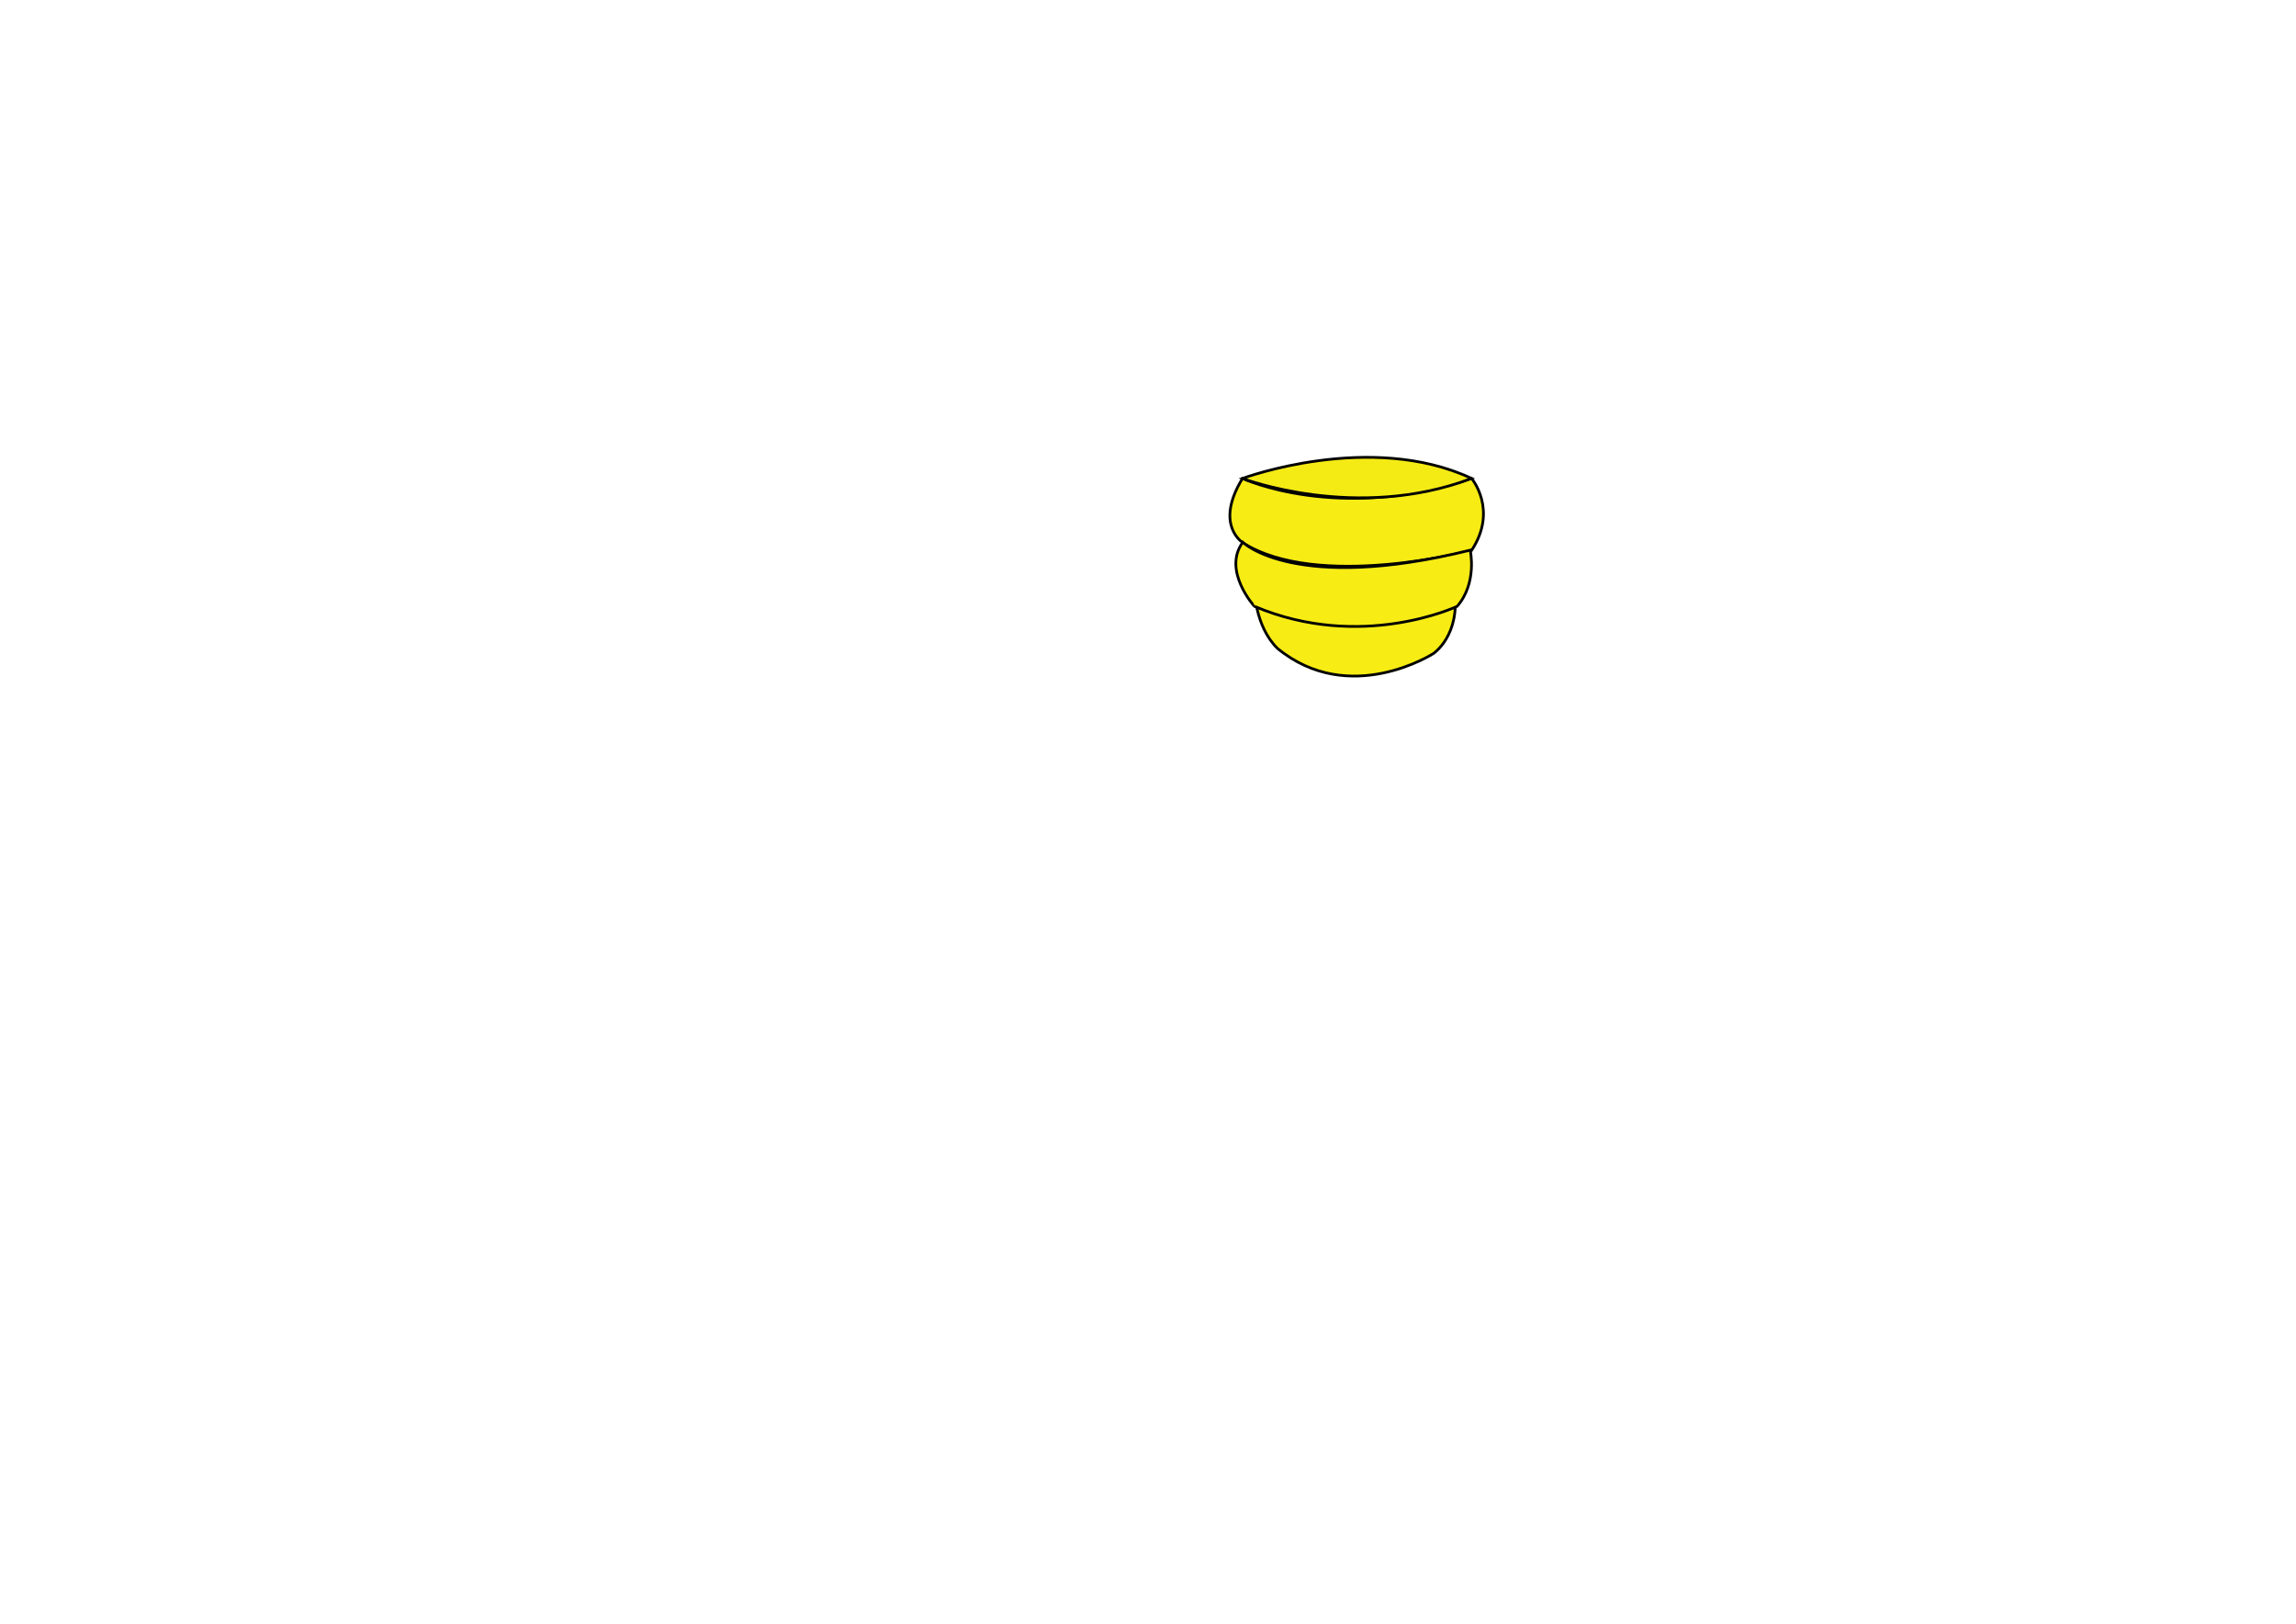
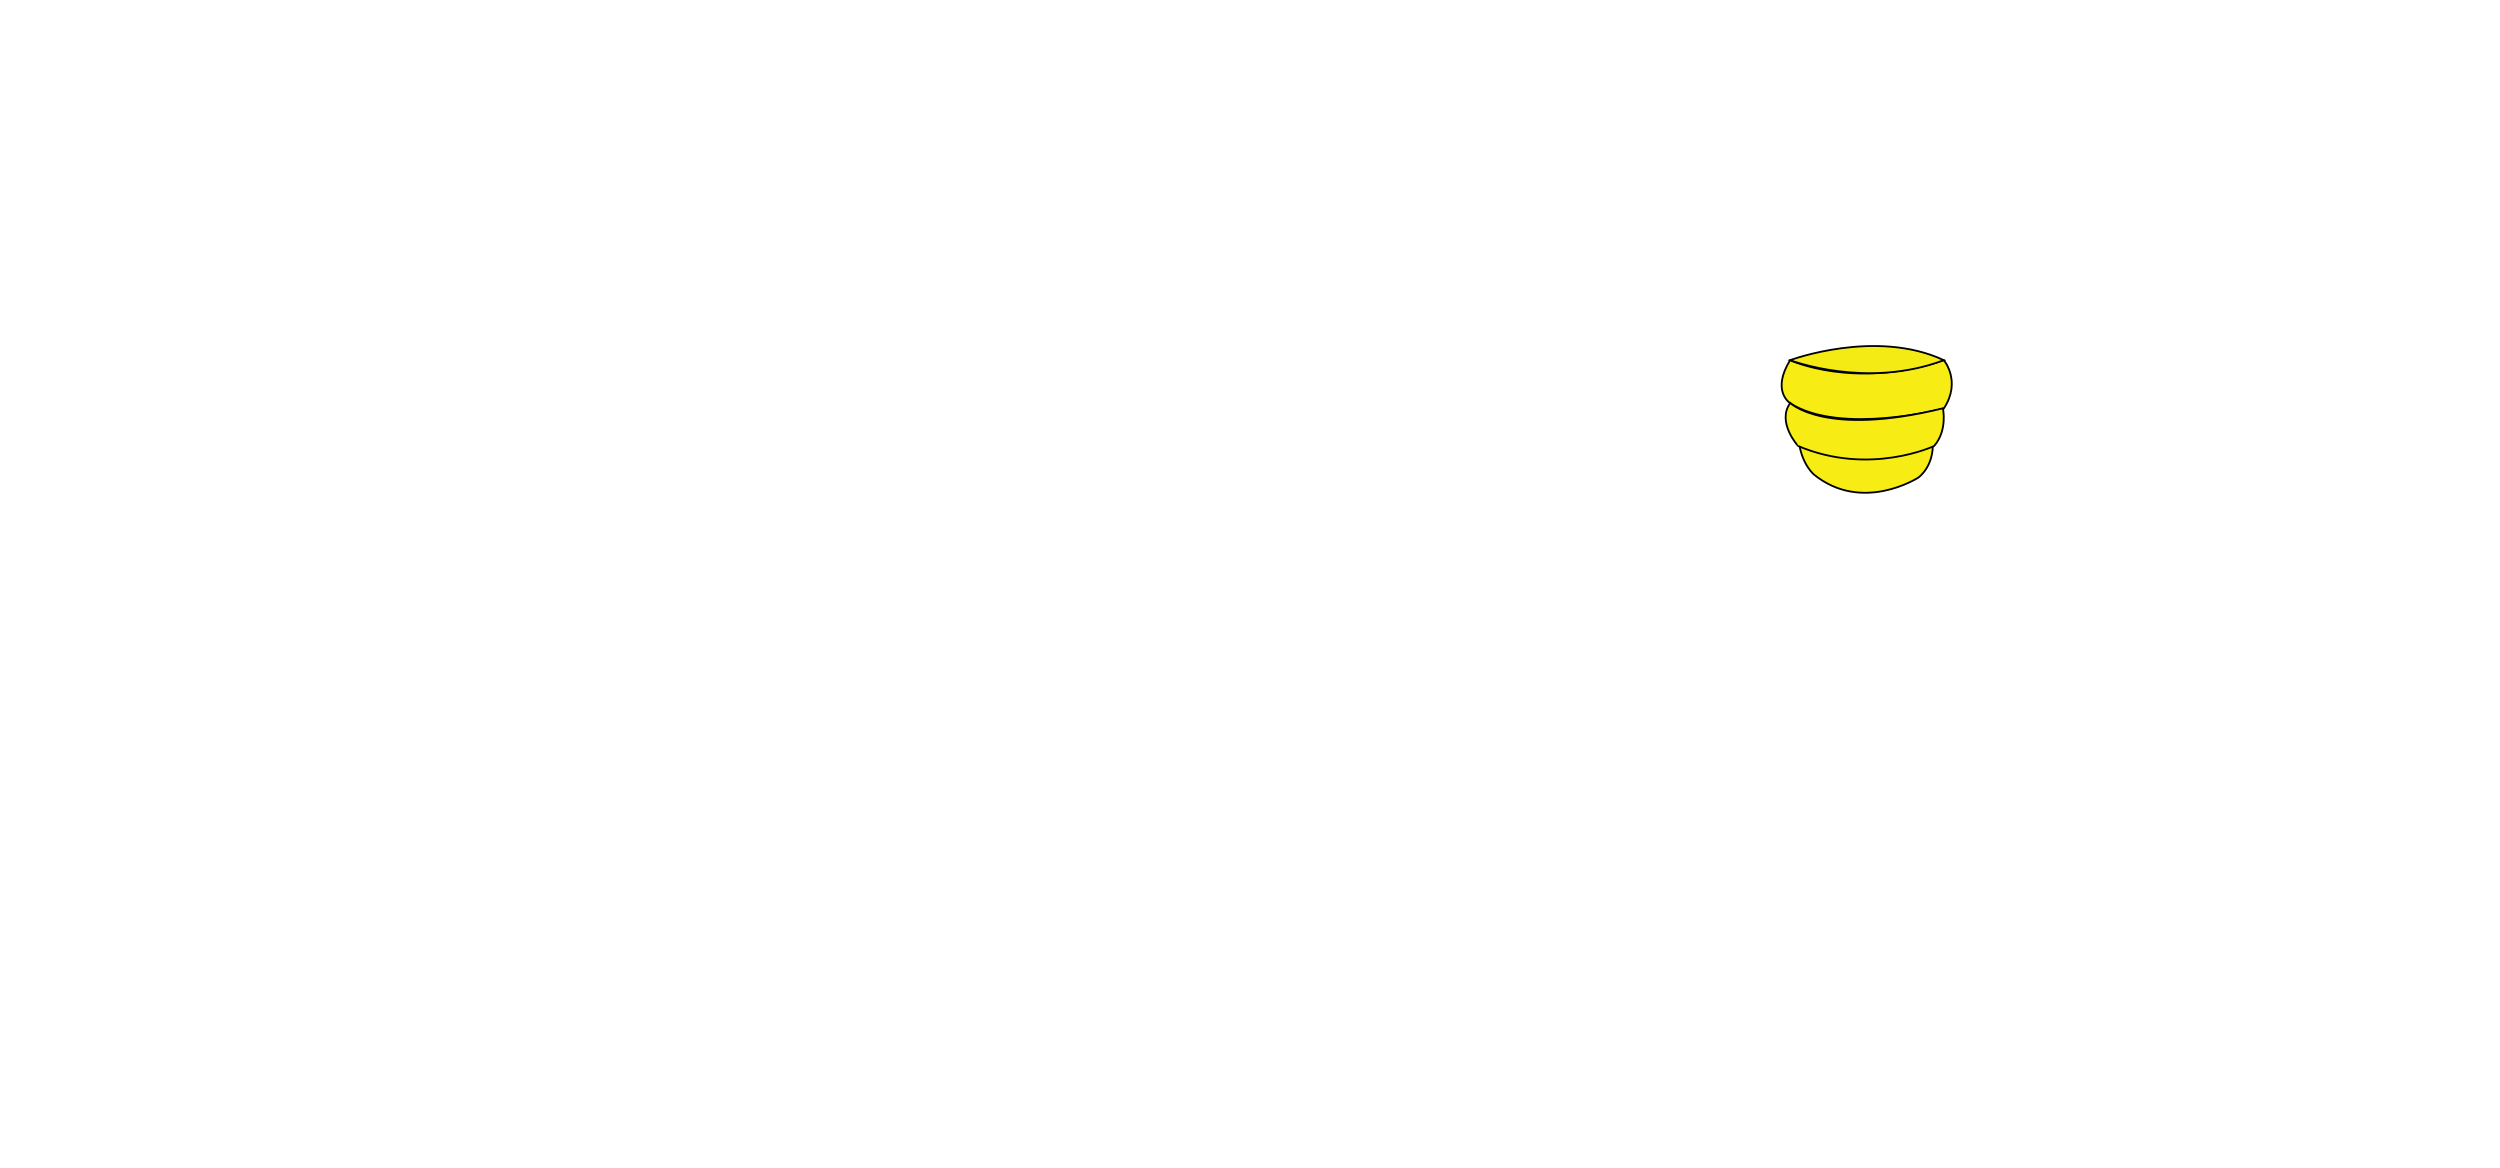
- <svg xmlns="http://www.w3.org/2000/svg" version="1.1" x="0px" y="0px" viewBox="0 0 841.9 595.3" style="enable-background:new 0 0 841.9 595.3;" xml:space="preserve">
+ <svg xmlns="http://www.w3.org/2000/svg" version="1.1" id="Layer_1" x="0px" y="0px" viewBox="0 0 1366 638" style="enable-background:new 0 0 1366 638;" xml:space="preserve">
  <style type="text/css">
	.st0{display:none;}
	.st1{display:inline;fill:#72C8F1;}
	.st2{display:inline;fill:#4FB848;}
	.st3{display:inline;fill:#F7EC13;stroke:#000000;stroke-miterlimit:10;}
	.st4{fill:#F7EC13;stroke:#000000;stroke-miterlimit:10;}
	.st5{fill:#F5EB14;stroke:#000000;stroke-miterlimit:10;}
	.st6{display:inline;fill:#653614;stroke:#000000;stroke-miterlimit:10;}
</style>
-   <g id="Layer_1" class="st0">
-     <rect x="-0.2" y="0.4" class="st1" width="841.9" height="486" />
-     <circle class="st2" cx="599.4" cy="128.1" r="34.8" />
-     <circle class="st2" cx="666.3" cy="93.3" r="34.8" />
-     <circle class="st2" cx="599.4" cy="128.1" r="34.8" />
-     <circle class="st2" cx="614" cy="88.7" r="34.8" />
-     <circle class="st2" cx="656.4" cy="58.5" r="34.8" />
-     <circle class="st2" cx="564.6" cy="88.7" r="34.8" />
-     <circle class="st2" cx="634.2" cy="25.8" r="34.8" />
-     <circle class="st2" cx="586.7" cy="45.9" r="34.8" />
-     <circle class="st2" cx="648.9" cy="145.2" r="34.8" />
-     <circle class="st2" cx="614" cy="171.4" r="34.8" />
-     <circle class="st2" cx="561.4" cy="154.2" r="34.8" />
-     <circle class="st2" cx="529.7" cy="119.4" r="34.8" />
-     <circle class="st2" cx="677.9" cy="158.3" r="34.8" />
-     <circle class="st2" cx="744.8" cy="36.8" r="34.8" />
-     <circle class="st2" cx="712.8" cy="23.7" r="34.8" />
-     <circle class="st2" cx="794.5" cy="34.8" r="34.8" />
-     <circle class="st2" cx="814.5" cy="25.8" r="34.8" />
-     <circle class="st2" cx="771.7" cy="19" r="34.8" />
-     <circle class="st2" cx="675.2" cy="25.8" r="34.8" />
-     <circle class="st2" cx="715.7" cy="180.1" r="34.8" />
-     <circle class="st2" cx="656.4" cy="180.1" r="34.8" />
-     <ellipse transform="matrix(0.2327 -0.9725 0.9725 0.2327 -18.0331 55.1423)" class="st3" cx="25.9" cy="39" rx="71.4" ry="67.2" />
-     <circle class="st2" cx="539.6" cy="34.8" r="34.8" />
-     <circle class="st2" cx="517" cy="83.1" r="34.8" />
-     <circle class="st2" cx="512.4" cy="145.2" r="34.8" />
-     <circle class="st2" cx="561.4" cy="193.2" r="34.8" />
-     <circle class="st2" cx="586.7" cy="2" r="34.8" />
-     <circle class="st2" cx="621.5" cy="221.4" r="34.8" />
-     <circle class="st2" cx="680.8" cy="215.4" r="34.8" />
+   <g id="Layer_1_1_" class="st0">
+     <rect x="261.8" y="21.8" class="st1" width="841.9" height="486" />
+     <circle class="st2" cx="861.5" cy="149.5" r="34.8" />
+     <circle class="st2" cx="928.3" cy="114.7" r="34.8" />
+     <circle class="st2" cx="861.5" cy="149.5" r="34.8" />
+     <circle class="st2" cx="876" cy="110.1" r="34.8" />
+     <circle class="st2" cx="918.5" cy="79.9" r="34.8" />
+     <circle class="st2" cx="826.6" cy="110.1" r="34.8" />
+     <circle class="st2" cx="896.3" cy="47.2" r="34.8" />
+     <circle class="st2" cx="848.8" cy="67.3" r="34.8" />
+     <circle class="st2" cx="911" cy="166.6" r="34.8" />
+     <circle class="st2" cx="876" cy="192.8" r="34.8" />
+     <circle class="st2" cx="823.5" cy="175.6" r="34.8" />
+     <circle class="st2" cx="791.8" cy="140.8" r="34.8" />
+     <circle class="st2" cx="940" cy="179.7" r="34.8" />
+     <circle class="st2" cx="1006.8" cy="58.2" r="34.8" />
+     <circle class="st2" cx="974.8" cy="45.1" r="34.8" />
+     <circle class="st2" cx="1056.6" cy="56.2" r="34.8" />
+     <circle class="st2" cx="1076.6" cy="47.2" r="34.8" />
+     <circle class="st2" cx="1033.8" cy="40.4" r="34.8" />
+     <circle class="st2" cx="937.3" cy="47.2" r="34.8" />
+     <circle class="st2" cx="977.8" cy="201.5" r="34.8" />
+     <circle class="st2" cx="918.5" cy="201.5" r="34.8" />
+     <ellipse transform="matrix(0.2327 -0.9725 0.9725 0.2327 162.235 326.3941)" class="st3" cx="288" cy="60.4" rx="71.4" ry="67.2" />
+     <circle class="st2" cx="801.6" cy="56.2" r="34.8" />
+     <circle class="st2" cx="779" cy="104.5" r="34.8" />
+     <circle class="st2" cx="774.5" cy="166.6" r="34.8" />
+     <circle class="st2" cx="823.5" cy="214.6" r="34.8" />
+     <circle class="st2" cx="848.8" cy="23.4" r="34.8" />
+     <circle class="st2" cx="883.5" cy="242.8" r="34.8" />
+     <circle class="st2" cx="942.8" cy="236.8" r="34.8" />
  </g>
  <g id="Layer_2" class="st0">
-     <polygon class="st2" points="0.8,487.4 3.5,481 6.8,487.4 8.5,477.8 12.8,487.4 15.5,482.6 18.8,487.4 24.3,477.8 24.3,487.4    29.8,482.6 31.8,487.4 34,480 37.3,487.4 38.8,477.8 43.3,487.4 43.3,481 47.3,487.4 49.5,482.6 52.5,487.4 55.5,482.6 58.3,487.4    59.8,483.8 62.8,487.4 64.8,483.8 66.3,487.4 69,482.6 70.5,487.4 75.5,480.5 77.8,487.4 80,482.6 81.3,487.4 84.5,477.8 87,487.4    90.3,481.5 91.8,487.4  " />
-     <rect x="-0.2" y="486.4" class="st2" width="844.2" height="108.8" />
-     <polygon class="st2" points="91.8,487.4 94.5,481 97.7,487.4 99.5,477.8 103.7,487.4 106.5,482.6 109.7,487.4 115.2,477.8    115.2,487.4 120.7,482.6 122.7,487.4 125,480 128.2,487.4 129.7,477.8 134.2,487.4 134.2,481 138.2,487.4 140.5,482.6 143.5,487.4    146.5,482.6 149.2,487.4 150.7,483.8 153.7,487.4 155.7,483.8 157.2,487.4 160,482.6 161.5,487.4 166.5,480.5 168.7,487.4    171,482.6 172.2,487.4 175.5,477.8 178,487.4 181.2,481.5 182.7,487.4  " />
-     <polygon class="st2" points="182.7,487.4 185.5,481 188.7,487.4 190.5,477.8 194.7,487.4 197.5,482.6 200.7,487.4 206.2,477.8    206.2,487.4 211.7,482.6 213.7,487.4 216,480 219.2,487.4 220.7,477.8 225.2,487.4 225.2,481 229.2,487.4 231.5,482.6 234.5,487.4    237.5,482.6 240.2,487.4 241.7,483.8 244.7,487.4 246.7,483.8 248.2,487.4 251,482.6 252.5,487.4 257.5,480.5 259.7,487.4    262,482.6 263.2,487.4 266.5,477.8 269,487.4 272.2,481.5 273.7,487.4  " />
-     <polygon class="st2" points="273.7,487.4 276.5,481 279.7,487.4 281.5,477.8 285.7,487.4 288.5,482.6 291.7,487.4 297.2,477.8    297.2,487.4 302.7,482.6 304.7,487.4 307,480 310.2,487.4 311.7,477.8 316.2,487.4 316.2,481 320.2,487.4 322.5,482.6 325.5,487.4    328.5,482.6 331.2,487.4 332.7,483.8 335.7,487.4 337.7,483.8 339.2,487.4 342,482.6 343.5,487.4 348.5,480.5 350.7,487.4    353,482.6 354.2,487.4 357.5,477.8 360,487.4 363.2,481.5 364.7,487.4  " />
-     <polygon class="st2" points="364.7,487.4 367.5,481 370.7,487.4 372.5,477.8 376.7,487.4 379.5,482.6 382.7,487.4 388.2,477.8    388.2,487.4 393.7,482.6 395.7,487.4 398,480 401.2,487.4 402.7,477.8 407.2,487.4 407.2,481 411.2,487.4 413.5,482.6 416.5,487.4    419.5,482.6 422.2,487.4 423.7,483.8 426.7,487.4 428.7,483.8 430.2,487.4 433,482.6 434.5,487.4 439.5,480.5 441.7,487.4    444,482.6 445.2,487.4 448.5,477.8 451,487.4 454.2,481.5 455.7,487.4  " />
-     <polygon class="st2" points="455.7,486.4 458.5,480 461.7,486.4 463.5,476.8 467.7,486.4 470.5,481.6 473.7,486.4 479.2,476.8    479.2,486.4 484.7,481.6 486.7,486.4 489,479 492.2,486.4 493.7,476.8 498.2,486.4 498.2,480 502.2,486.4 504.5,481.6 507.5,486.4    510.5,481.6 513.2,486.4 514.7,482.8 517.7,486.4 519.7,482.8 521.2,486.4 524,481.6 525.5,486.4 530.5,479.5 532.7,486.4    535,481.6 536.2,486.4 539.5,476.8 542,486.4 545.2,480.5 546.7,486.4  " />
-     <polygon class="st2" points="546.7,486.4 549.4,480 552.7,486.4 554.4,476.8 558.7,486.4 561.4,481.6 564.7,486.4 570.2,476.8    570.2,486.4 575.7,481.6 577.7,486.4 579.9,479 583.2,486.4 584.7,476.8 589.2,486.4 589.2,480 593.2,486.4 595.4,481.6    598.4,486.4 601.4,481.6 604.2,486.4 605.7,482.8 608.7,486.4 610.7,482.8 612.2,486.4 614.9,481.6 616.4,486.4 621.4,479.5    623.7,486.4 625.9,481.6 627.2,486.4 630.4,476.8 632.9,486.4 636.2,480.5 637.7,486.4  " />
-     <polygon class="st2" points="637.7,487.4 640.4,481 643.7,487.4 645.4,477.8 649.7,487.4 652.4,482.6 655.7,487.4 661.2,477.8    661.2,487.4 666.7,482.6 668.7,487.4 670.9,480 674.2,487.4 675.7,477.8 680.2,487.4 680.2,481 684.2,487.4 686.4,482.6    689.4,487.4 692.4,482.6 695.2,487.4 696.7,483.8 699.7,487.4 701.7,483.8 703.2,487.4 705.9,482.6 707.4,487.4 712.4,480.5    714.7,487.4 716.9,482.6 718.2,487.4 721.4,477.8 723.9,487.4 727.2,481.5 728.7,487.4  " />
+     <polygon class="st2" points="262.8,508.8 265.5,502.4 268.8,508.8 270.5,499.1 274.8,508.8 277.5,504 280.8,508.8 286.3,499.1    286.3,508.8 291.8,504 293.8,508.8 296,501.4 299.3,508.8 300.8,499.1 305.3,508.8 305.3,502.4 309.3,508.8 311.5,504 314.5,508.8    317.5,504 320.3,508.8 321.8,505.1 324.8,508.8 326.8,505.1 328.3,508.8 331,504 332.5,508.8 337.5,501.9 339.8,508.8 342,504    343.3,508.8 346.5,499.1 349,508.8 352.3,502.9 353.8,508.8  " />
+     <rect x="261.8" y="507.8" class="st2" width="844.2" height="108.8" />
+     <polygon class="st2" points="353.8,508.8 356.5,502.4 359.8,508.8 361.5,499.1 365.8,508.8 368.5,504 371.8,508.8 377.3,499.1    377.3,508.8 382.8,504 384.8,508.8 387,501.4 390.3,508.8 391.8,499.1 396.3,508.8 396.3,502.4 400.3,508.8 402.5,504 405.5,508.8    408.5,504 411.3,508.8 412.8,505.1 415.8,508.8 417.8,505.1 419.3,508.8 422,504 423.5,508.8 428.5,501.9 430.8,508.8 433,504    434.3,508.8 437.5,499.1 440,508.8 443.3,502.9 444.8,508.8  " />
+     <polygon class="st2" points="444.8,508.8 447.5,502.4 450.8,508.8 452.5,499.1 456.8,508.8 459.5,504 462.8,508.8 468.3,499.1    468.3,508.8 473.8,504 475.8,508.8 478,501.4 481.3,508.8 482.8,499.1 487.3,508.8 487.3,502.4 491.3,508.8 493.5,504 496.5,508.8    499.5,504 502.3,508.8 503.8,505.1 506.8,508.8 508.8,505.1 510.3,508.8 513,504 514.5,508.8 519.5,501.9 521.8,508.8 524,504    525.3,508.8 528.5,499.1 531,508.8 534.3,502.9 535.8,508.8  " />
+     <polygon class="st2" points="535.8,508.8 538.5,502.4 541.8,508.8 543.5,499.1 547.8,508.8 550.5,504 553.8,508.8 559.3,499.1    559.3,508.8 564.8,504 566.8,508.8 569,501.4 572.3,508.8 573.8,499.1 578.3,508.8 578.3,502.4 582.3,508.8 584.5,504 587.5,508.8    590.5,504 593.3,508.8 594.8,505.1 597.8,508.8 599.8,505.1 601.3,508.8 604,504 605.5,508.8 610.5,501.9 612.8,508.8 615,504    616.3,508.8 619.5,499.1 622,508.8 625.3,502.9 626.8,508.8  " />
+     <polygon class="st2" points="626.8,508.8 629.5,502.4 632.8,508.8 634.5,499.1 638.8,508.8 641.5,504 644.8,508.8 650.3,499.1    650.3,508.8 655.8,504 657.8,508.8 660,501.4 663.3,508.8 664.8,499.1 669.3,508.8 669.3,502.4 673.3,508.8 675.5,504 678.5,508.8    681.5,504 684.3,508.8 685.8,505.1 688.8,508.8 690.8,505.1 692.3,508.8 695,504 696.5,508.8 701.5,501.9 703.8,508.8 706,504    707.3,508.8 710.5,499.1 713,508.8 716.3,502.9 717.8,508.8  " />
+     <polygon class="st2" points="717.8,507.8 720.5,501.4 723.8,507.8 725.5,498.1 729.8,507.8 732.5,503 735.8,507.8 741.3,498.1    741.3,507.8 746.8,503 748.8,507.8 751,500.4 754.3,507.8 755.8,498.1 760.3,507.8 760.3,501.4 764.3,507.8 766.5,503 769.5,507.8    772.5,503 775.3,507.8 776.8,504.1 779.8,507.8 781.8,504.1 783.3,507.8 786,503 787.5,507.8 792.5,500.9 794.8,507.8 797,503    798.3,507.8 801.5,498.1 804,507.8 807.3,501.9 808.8,507.8  " />
+     <polygon class="st2" points="808.8,507.8 811.5,501.4 814.8,507.8 816.5,498.1 820.8,507.8 823.5,503 826.8,507.8 832.3,498.1    832.3,507.8 837.8,503 839.8,507.8 842,500.4 845.3,507.8 846.8,498.1 851.3,507.8 851.3,501.4 855.3,507.8 857.5,503 860.5,507.8    863.5,503 866.3,507.8 867.8,504.1 870.8,507.8 872.8,504.1 874.3,507.8 877,503 878.5,507.8 883.5,500.9 885.8,507.8 888,503    889.3,507.8 892.5,498.1 895,507.8 898.3,501.9 899.8,507.8  " />
+     <polygon class="st2" points="899.8,508.8 902.5,502.4 905.8,508.8 907.5,499.1 911.8,508.8 914.5,504 917.8,508.8 923.3,499.1    923.3,508.8 928.8,504 930.8,508.8 933,501.4 936.3,508.8 937.8,499.1 942.3,508.8 942.3,502.4 946.3,508.8 948.5,504 951.5,508.8    954.5,504 957.3,508.8 958.8,505.1 961.8,508.8 963.8,505.1 965.3,508.8 968,504 969.5,508.8 974.5,501.9 976.8,508.8 979,504    980.3,508.8 983.5,499.1 986,508.8 989.3,502.9 990.8,508.8  " />
  </g>
  <g id="Layer_4">
    <g>
-       <path class="st4" d="M455.6,175.4c0,0,35,16.4,84,0c0,0,9.8,11.5,0,26.4c0,0-56.4,14.8-84-2.9    C455.6,198.8,445.2,192.4,455.6,175.4z" />
-       <path class="st4" d="M460,215.9c0,0,38,18.1,73.3,0.5c2.3,16.6-7.7,23.2-7.7,23.2s-30.7,19.8-57.2-1.9    C460,229.4,460,215.9,460,215.9z" />
-       <path class="st4" d="M455.7,198.8c0,0,19,18.8,83.4,2.9c0,0,2.7,12-4.8,20.6c0,0-35.1,16.6-74.3,0    C460,222.4,448.1,209.2,455.7,198.8z" />
-       <path class="st5" d="M455.6,175.4c0,0,41.8,16,84,0C502.4,158,455.6,175.4,455.6,175.4z" />
+       <path class="st4" d="M978.1,196.8c0,0,35,16.4,84,0c0,0,9.8,11.5,0,26.4c0,0-56.4,14.8-84-2.9    C978.1,220.2,967.7,213.8,978.1,196.8z" />
+       <path class="st4" d="M982.5,237.3c0,0,38,18.1,73.3,0.5c2.3,16.6-7.7,23.2-7.7,23.2s-30.7,19.8-57.2-1.9    C982.5,250.8,982.5,237.3,982.5,237.3z" />
+       <path class="st4" d="M978.2,220.2c0,0,19,18.8,83.4,2.9c0,0,2.7,12-4.8,20.6c0,0-35.1,16.6-74.3,0    C982.5,243.8,970.6,230.6,978.2,220.2z" />
+       <path class="st5" d="M978.1,196.8c0,0,41.8,16,84,0C1024.9,179.4,978.1,196.8,978.1,196.8z" />
    </g>
  </g>
  <g id="Layer_3" class="st0">
-     <path class="st6" d="M699.7,488.4c0,0,85.5-322.1-16.6-345.6c0,0-118.6-32.4-192.4,37.2c0,0,17.2-100,186.9-82.1   c0,0,19.3-47.3-29-96.1c0,0,60.7,0.9,91,60.2c0,0,82.3-16.1,102.2-59.8v486c0,0-31.8-5.5-36.6,0c0,0-26.2,11.8-44.8,0   c0,0-42.1,0-41.4,0C719,488.4,697.8,496.1,699.7,488.4z" />
+     <path class="st6" d="M961.8,509.8c0,0,85.5-322.1-16.6-345.6c0,0-118.6-32.4-192.4,37.2c0,0,17.2-100,186.9-82.1   c0,0,19.3-47.3-29-96.1c0,0,60.7,0.9,91,60.2c0,0,82.3-16.1,102.2-59.8v486c0,0-31.8-5.5-36.6,0c0,0-26.2,11.8-44.8,0   c0,0-42.1,0-41.4,0C981,509.8,959.8,517.5,961.8,509.8z" />
  </g>
  <g id="Layer_5" class="st0">
-     <polygon class="st2" points="697.7,492.6 699.8,482.6 702.4,492.6 703.8,477.6 707.1,492.6 709.3,485.1 711.9,492.6 716.2,477.6    716.2,492.6 720.5,485.1 722.1,492.6 723.9,481.1 726.5,492.6 727.6,477.6 731.2,492.6 731.2,482.6 734.3,492.6 736.1,485.1    738.5,492.6 740.8,485.1 743,492.6 744.2,486.9 746.6,492.6 748.1,486.9 749.3,492.6 751.5,485.1 752.7,492.6 756.6,481.9    758.4,492.6 760.2,485.1 761.2,492.6 763.7,477.6 765.7,492.6 768.2,483.4 769.4,492.6  " />
-     <polygon class="st2" points="749.5,494.6 752.2,482.7 755.5,494.6 757.2,476.8 761.5,494.6 764.2,485.7 767.5,494.6 773,476.8    773,494.6 778.5,485.7 780.5,494.6 782.7,480.9 786,494.6 787.5,476.8 792,494.6 792,482.7 796,494.6 798.2,485.7 801.2,494.6    804.2,485.7 807,494.6 808.5,487.8 811.5,494.6 813.5,487.8 815,494.6 817.7,485.7 819.2,494.6 824.2,481.8 826.5,494.6    828.7,485.7 830,494.6 833.2,476.8 835.7,494.6 839,483.6 840.5,494.6  " />
+     <polygon class="st2" points="959.8,514 961.8,504 964.5,514 965.8,499 969.1,514 971.3,506.5 974,514 978.3,499 978.3,514    982.5,506.5 984.1,514 986,502.5 988.5,514 989.6,499 993.3,514 993.3,504 996.3,514 998.1,506.5 1000.5,514 1002.8,506.5    1005,514 1006.3,508.3 1008.6,514 1010.1,508.3 1011.3,514 1013.5,506.5 1014.8,514 1018.6,503.3 1020.5,514 1022.3,506.5    1023.3,514 1025.8,499 1027.8,514 1030.3,504.8 1031.4,514  " />
+     <polygon class="st2" points="1011.5,516 1014.3,504.1 1017.5,516 1019.3,498.1 1023.5,516 1026.3,507.1 1029.6,516 1035.1,498.1    1035.1,516 1040.6,507.1 1042.6,516 1044.8,502.3 1048.1,516 1049.6,498.1 1054.1,516 1054.1,504.1 1058.1,516 1060.3,507.1    1063.3,516 1066.3,507.1 1069.1,516 1070.6,509.1 1073.6,516 1075.6,509.1 1077.1,516 1079.8,507.1 1081.3,516 1086.3,503.1    1088.6,516 1090.8,507.1 1092.1,516 1095.3,498.1 1097.8,516 1101.1,505 1102.6,516  " />
  </g>
</svg>
